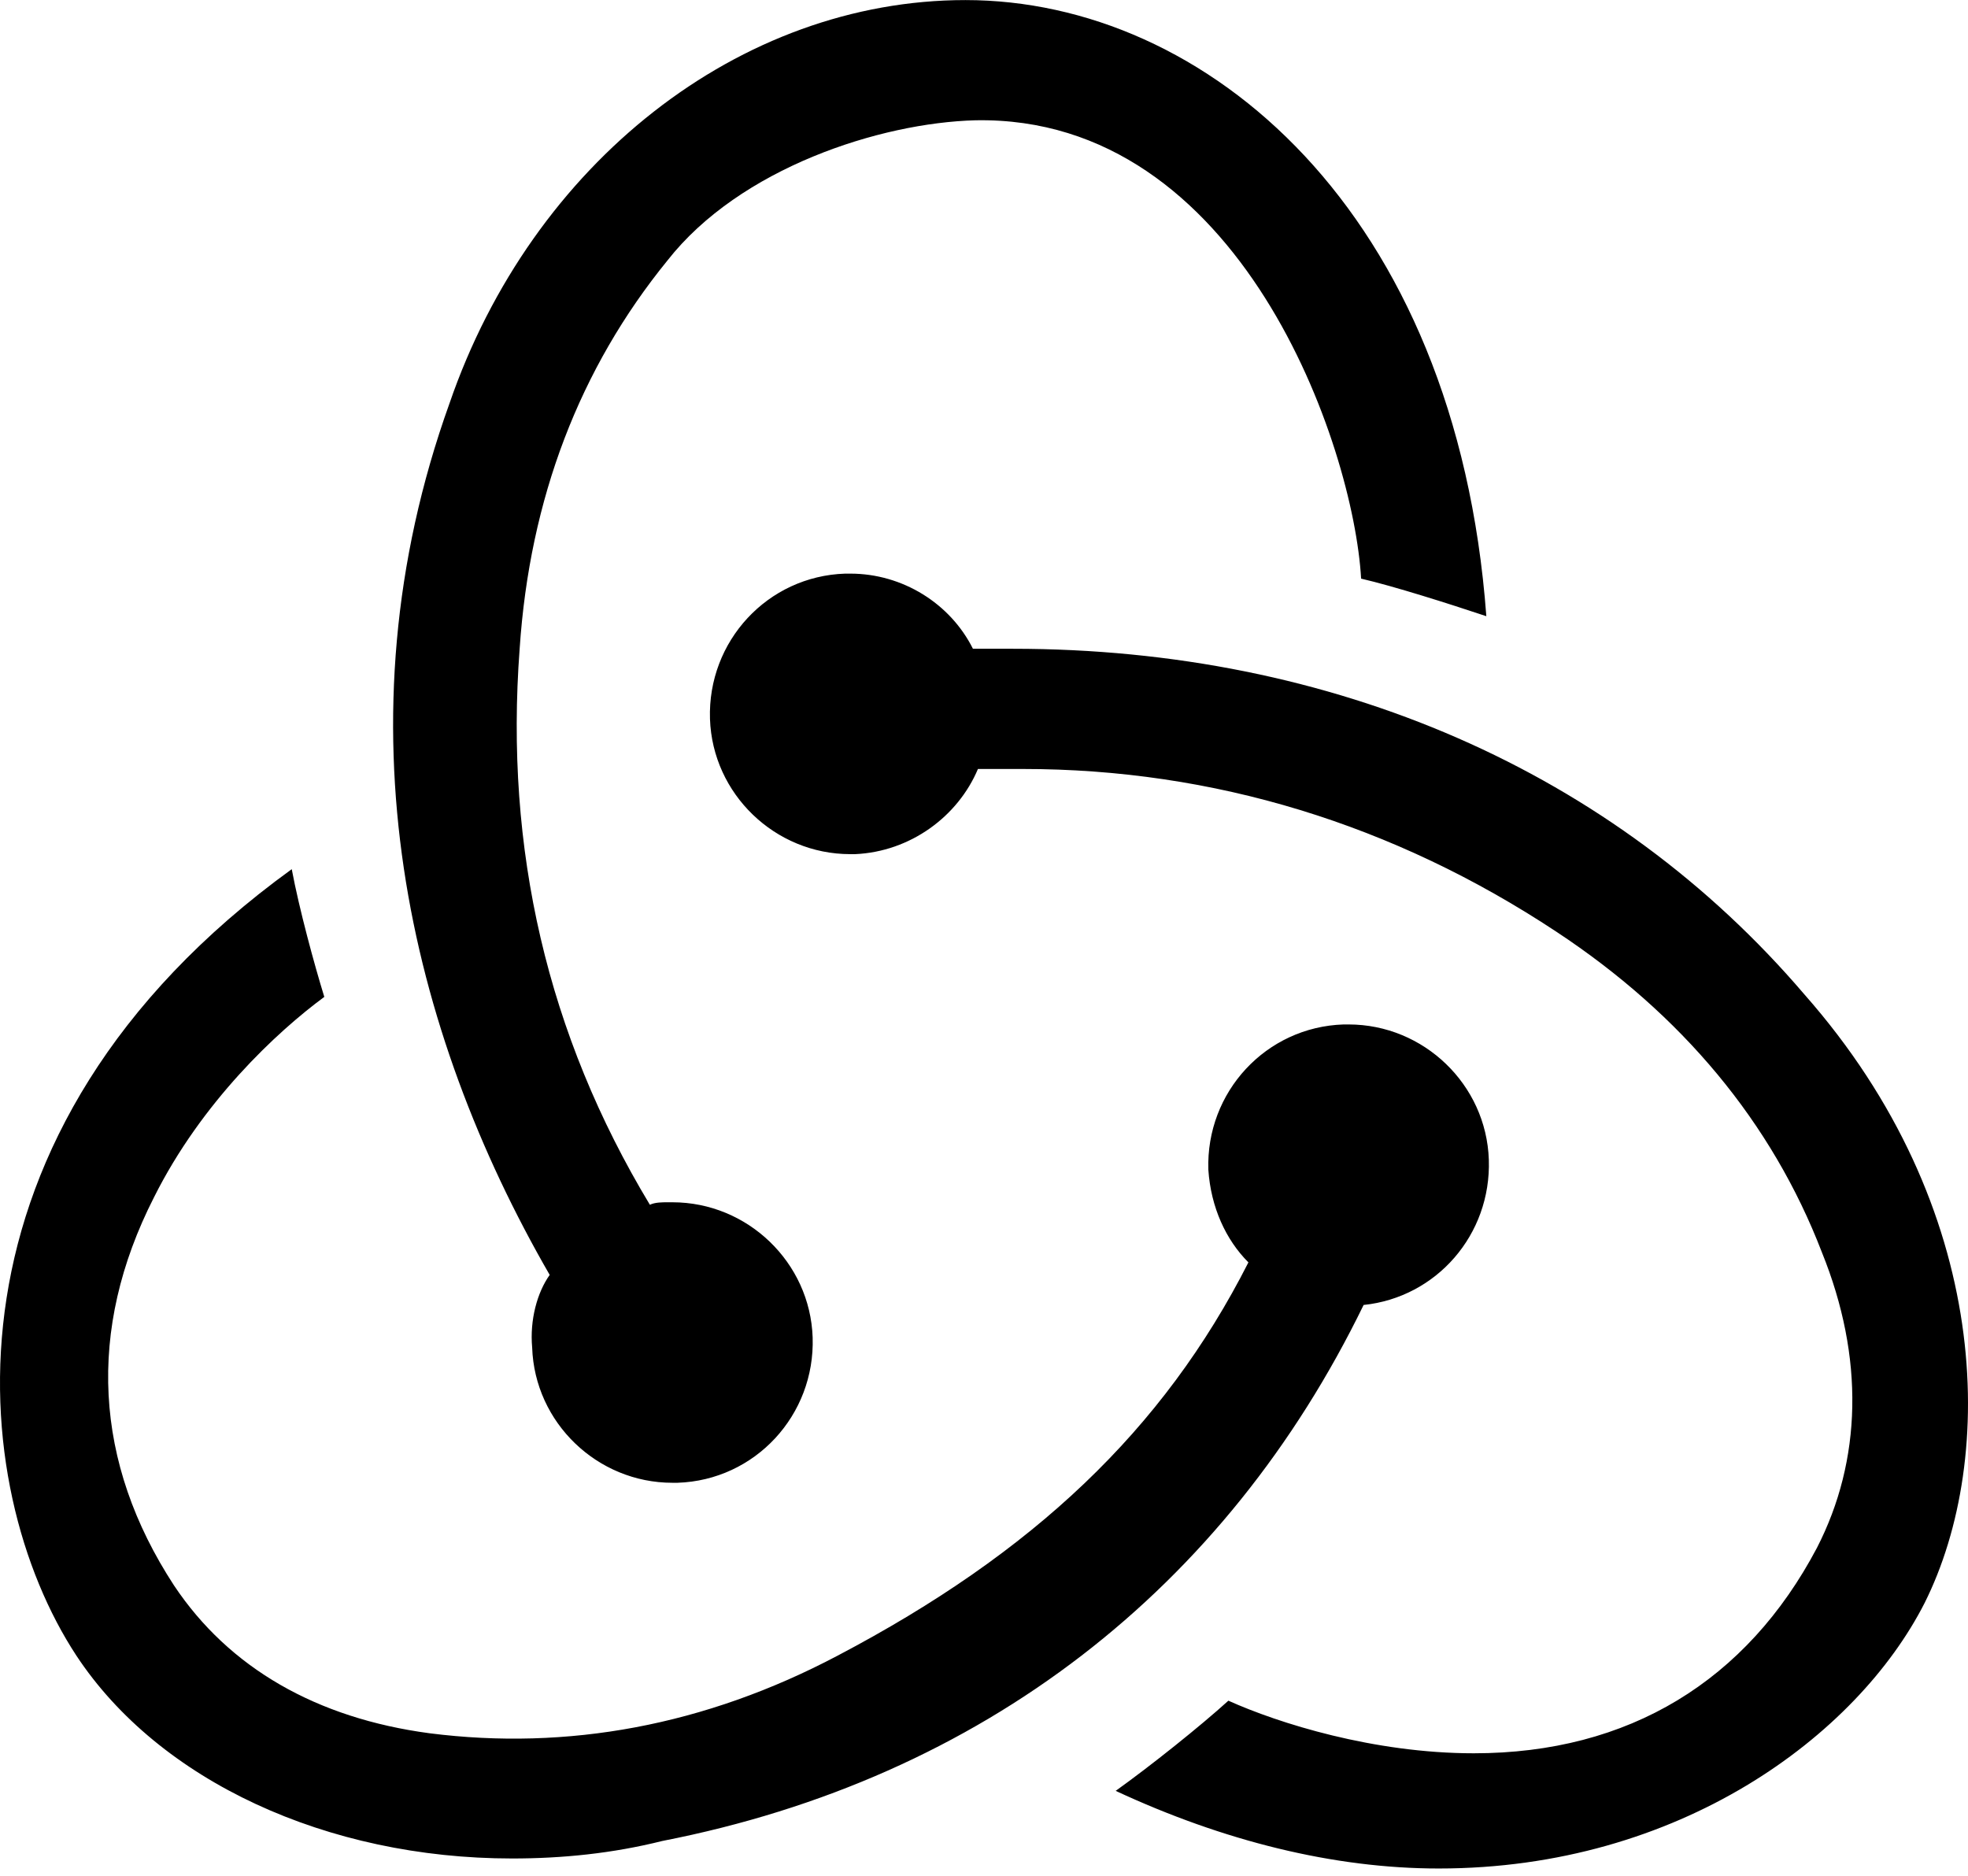
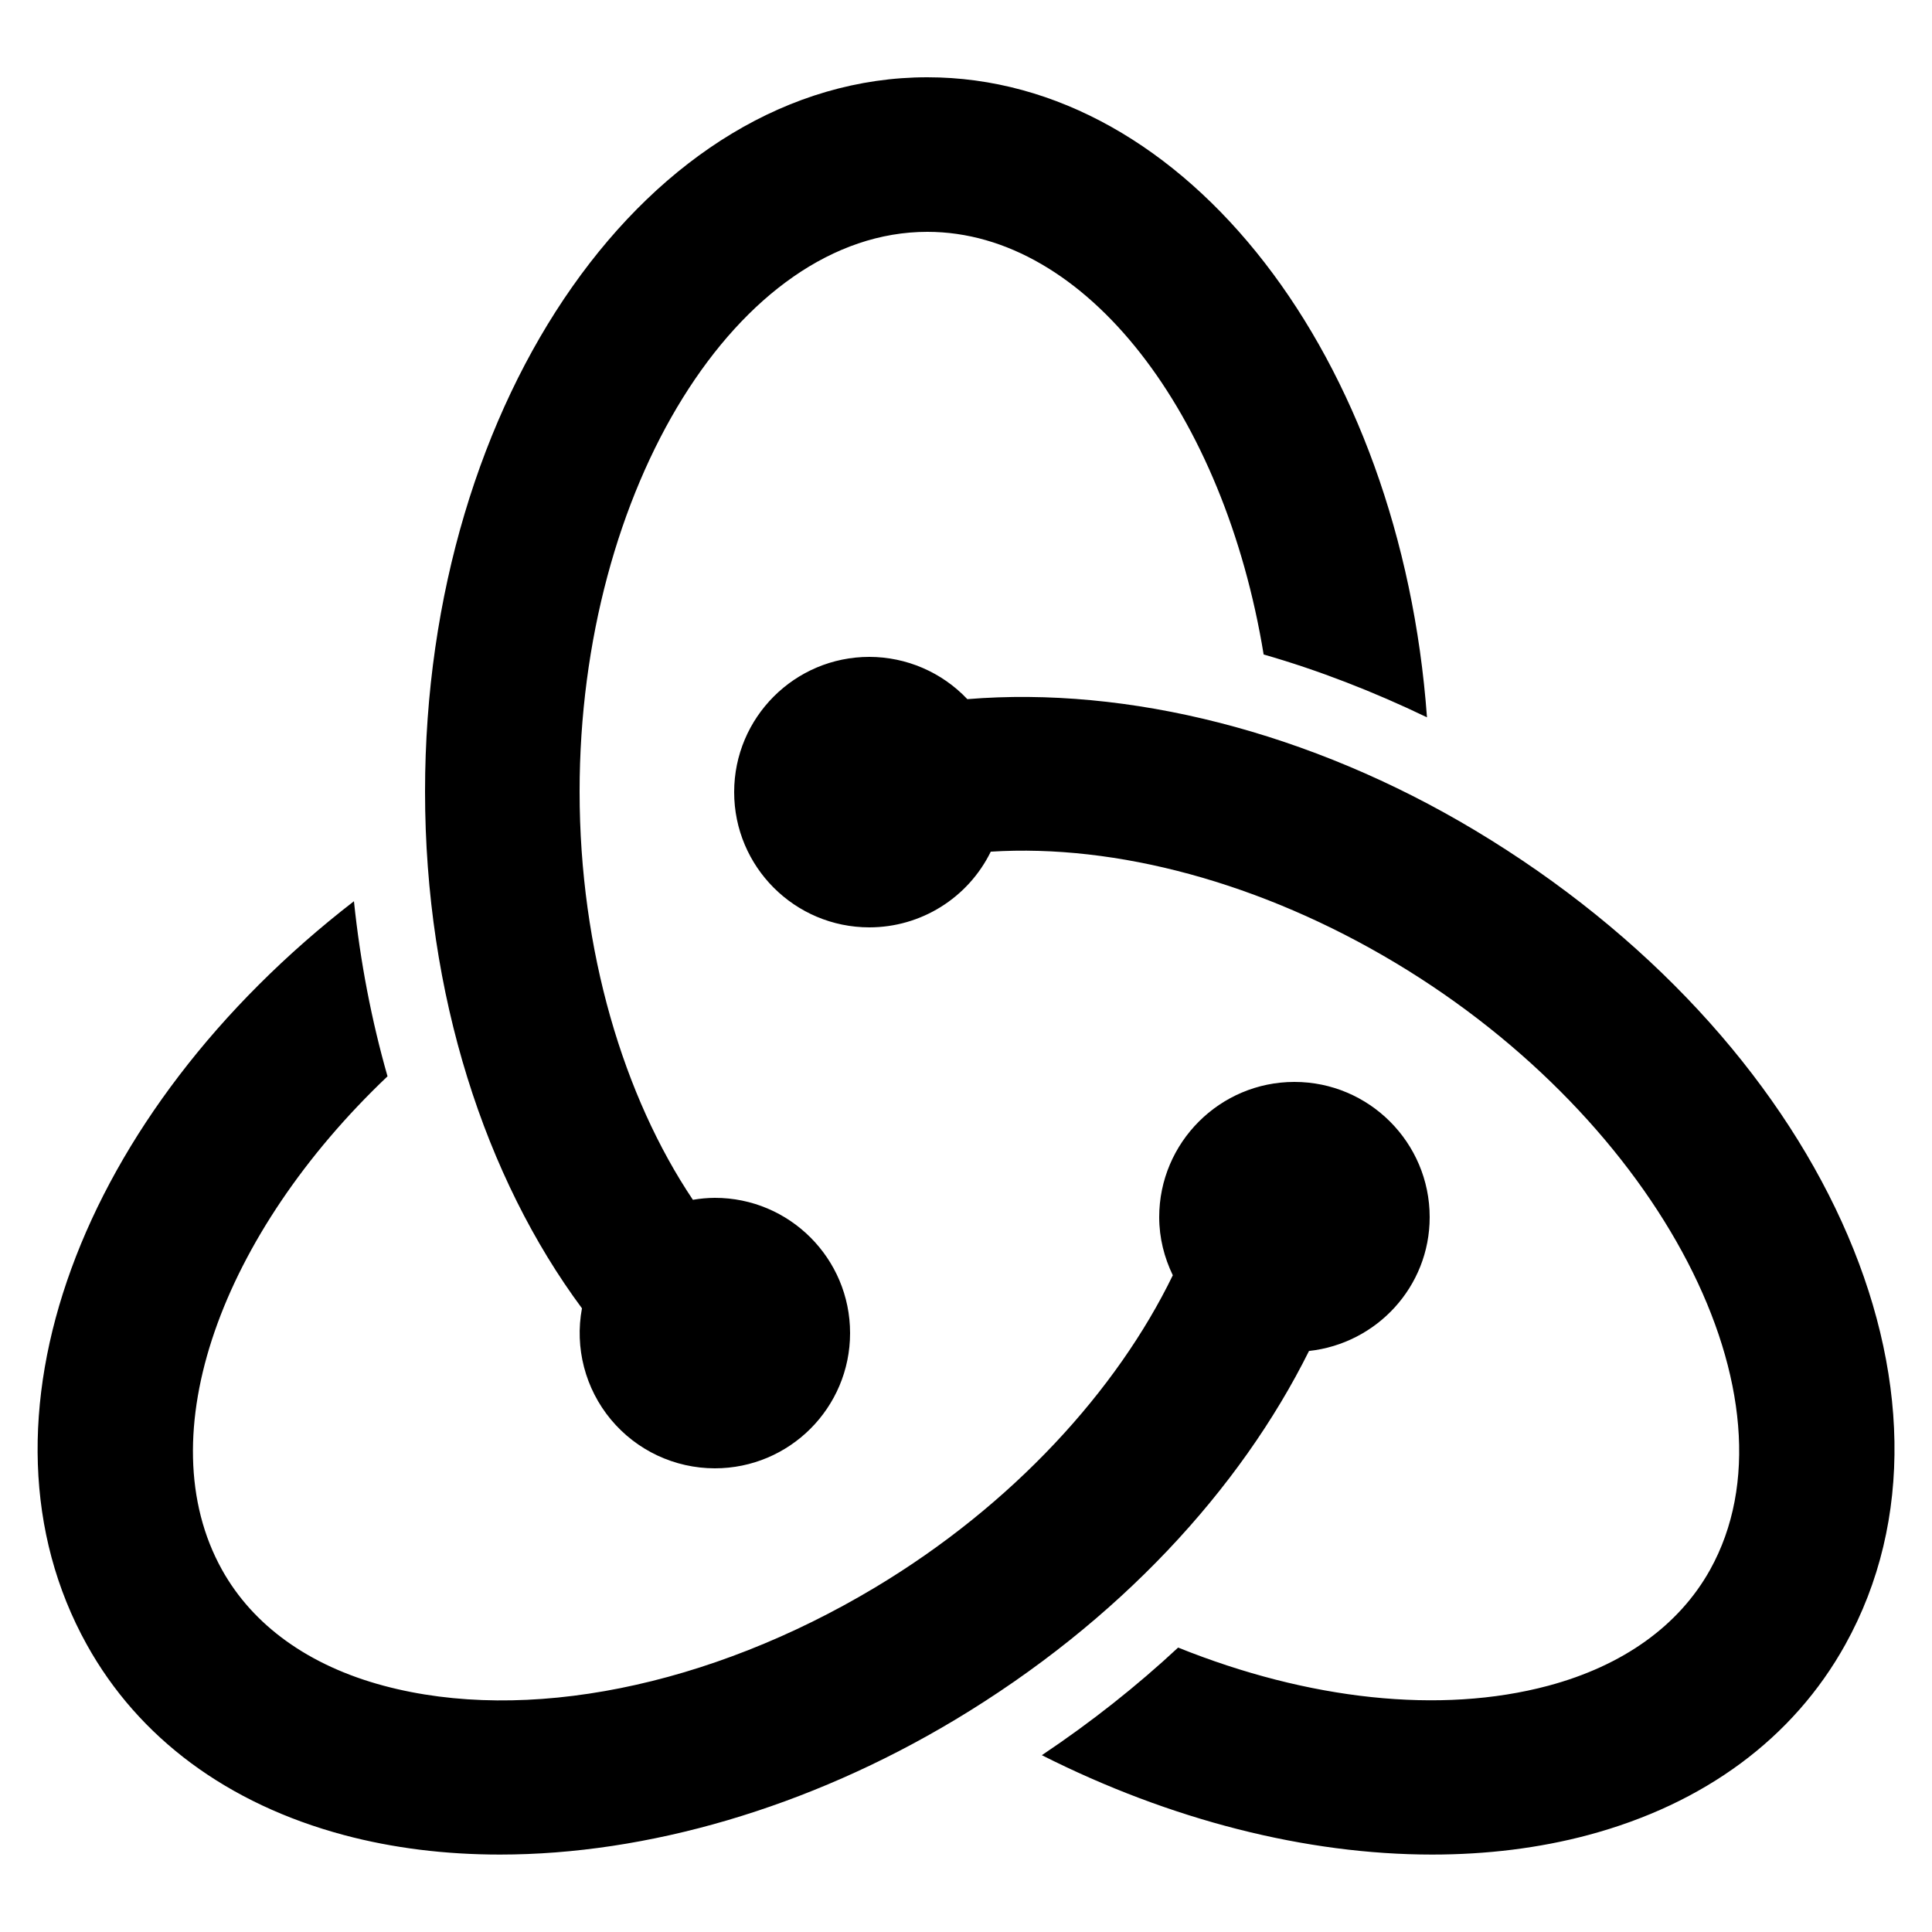
- <svg xmlns="http://www.w3.org/2000/svg" width="2500" height="2383" viewBox="0 0 256 244" preserveAspectRatio="xMidYMid">
-   <path d="M177.381 169.733c9.447-.978 16.614-9.122 16.288-18.896-.325-9.773-8.47-17.592-18.243-17.592h-.651c-10.1.326-17.918 8.796-17.592 18.895.326 4.887 2.28 9.122 5.212 12.054-11.076 21.828-28.016 37.791-53.426 51.148-17.266 9.122-35.183 12.38-53.1 10.1-14.66-1.955-26.062-8.47-33.23-19.222-10.424-15.963-11.401-33.23-2.605-50.496 6.19-12.38 15.962-21.502 22.152-26.063-1.303-4.235-3.258-11.402-4.235-16.614-47.237 34.207-42.35 80.468-28.016 102.295 10.75 16.29 32.577 26.389 56.684 26.389 6.515 0 13.03-.652 19.546-2.28 41.699-8.145 73.299-32.905 91.216-69.718zm57.336-40.397c-24.759-28.995-61.245-44.958-102.944-44.958h-5.212c-2.932-5.864-9.122-9.774-15.963-9.774h-.652C99.848 74.93 92.03 83.4 92.355 93.5c.326 9.773 8.47 17.592 18.243 17.592h.651c7.167-.326 13.357-4.887 15.963-11.077h5.864c24.759 0 48.214 7.167 69.39 21.176 16.288 10.751 28.016 24.76 34.531 41.7 5.538 13.683 5.212 27.04-.652 38.443-9.121 17.266-24.432 26.714-44.63 26.714-13.031 0-25.41-3.91-31.926-6.842-3.583 3.258-10.099 8.47-14.66 11.729 14.009 6.515 28.343 10.099 42.025 10.099 31.274 0 54.404-17.267 63.2-34.533 9.447-18.896 8.795-51.474-15.637-79.165zM69.225 175.27c.326 9.774 8.47 17.592 18.243 17.592h.652c10.099-.325 17.917-8.796 17.591-18.895-.325-9.774-8.47-17.592-18.243-17.592h-.651c-.652 0-1.63 0-2.28.325-13.357-22.153-18.895-46.26-16.94-72.323 1.302-19.547 7.818-36.488 19.22-50.497 9.447-12.054 27.69-17.918 40.07-18.243 34.531-.652 49.19 42.351 50.168 59.618 4.235.977 11.402 3.258 16.289 4.887C189.434 27.366 156.857 0 125.584 0c-29.32 0-56.359 21.176-67.11 52.451-14.985 41.7-5.212 81.771 13.031 113.372-1.628 2.28-2.606 5.864-2.28 9.448z" fill="currentColor" />
+ <svg xmlns="http://www.w3.org/2000/svg" fill="currentColor" viewBox="0 0 50 50" width="50px" height="50px">
+   <path d="M 24 2 C 16.832 2 11 10.292 11 20.486 C 11 25.753 12.565 30.495 15.061 33.859 A 3.5 3.5 0 0 0 18.5 38 A 3.5 3.5 0 1 0 18.5 31 A 3.5 3.5 0 0 0 17.932 31.051 C 16.144 28.387 15 24.611 15 20.486 C 15 12.633 19.122 6 24 6 C 28.119 6 31.689 10.738 32.703 16.938 C 34.125 17.346 35.542 17.897 36.93 18.564 C 36.252 9.27 30.712 2 24 2 z M 22.5 17 A 3.5 3.5 0 1 0 22.5 24 A 3.5 3.5 0 0 0 25.641 22.041 C 28.89 21.837 32.646 22.84 36.113 24.918 C 42.973 29.031 46.704 36.223 44.258 40.623 C 43.454 42.069 42.005 43.109 40.068 43.627 C 37.279 44.373 33.859 43.994 30.49 42.639 C 29.421 43.633 28.246 44.566 26.963 45.424 C 30.291 47.105 33.81 47.996 37.062 47.996 C 38.472 47.996 39.834 47.83 41.104 47.49 C 44.111 46.685 46.411 44.982 47.754 42.566 C 51.338 36.117 47.128 26.858 38.17 21.488 C 33.907 18.932 29.186 17.754 25.035 18.094 A 3.5 3.5 0 0 0 22.5 17 z M 9.16 23.324 C 2.079 28.795 -0.958 36.799 2.248 42.566 C 3.591 44.982 5.891 46.685 8.898 47.49 C 10.169 47.83 11.527 47.996 12.939 47.996 C 16.739 47.996 20.91 46.79 24.707 44.514 C 28.955 41.967 32.096 38.544 33.877 34.963 C 35.628 34.772 37 33.301 37 31.5 C 37 29.57 35.43 28 33.5 28 C 31.57 28 30 29.57 30 31.5 C 30 32.04 30.132 32.547 30.352 33.004 C 28.908 35.979 26.213 38.945 22.65 41.082 C 18.354 43.658 13.6 44.61 9.932 43.627 C 7.996 43.109 6.548 42.069 5.744 40.623 C 3.81 37.143 5.746 31.923 10.029 27.855 C 9.618 26.415 9.324 24.899 9.16 23.324 z" />
</svg>
